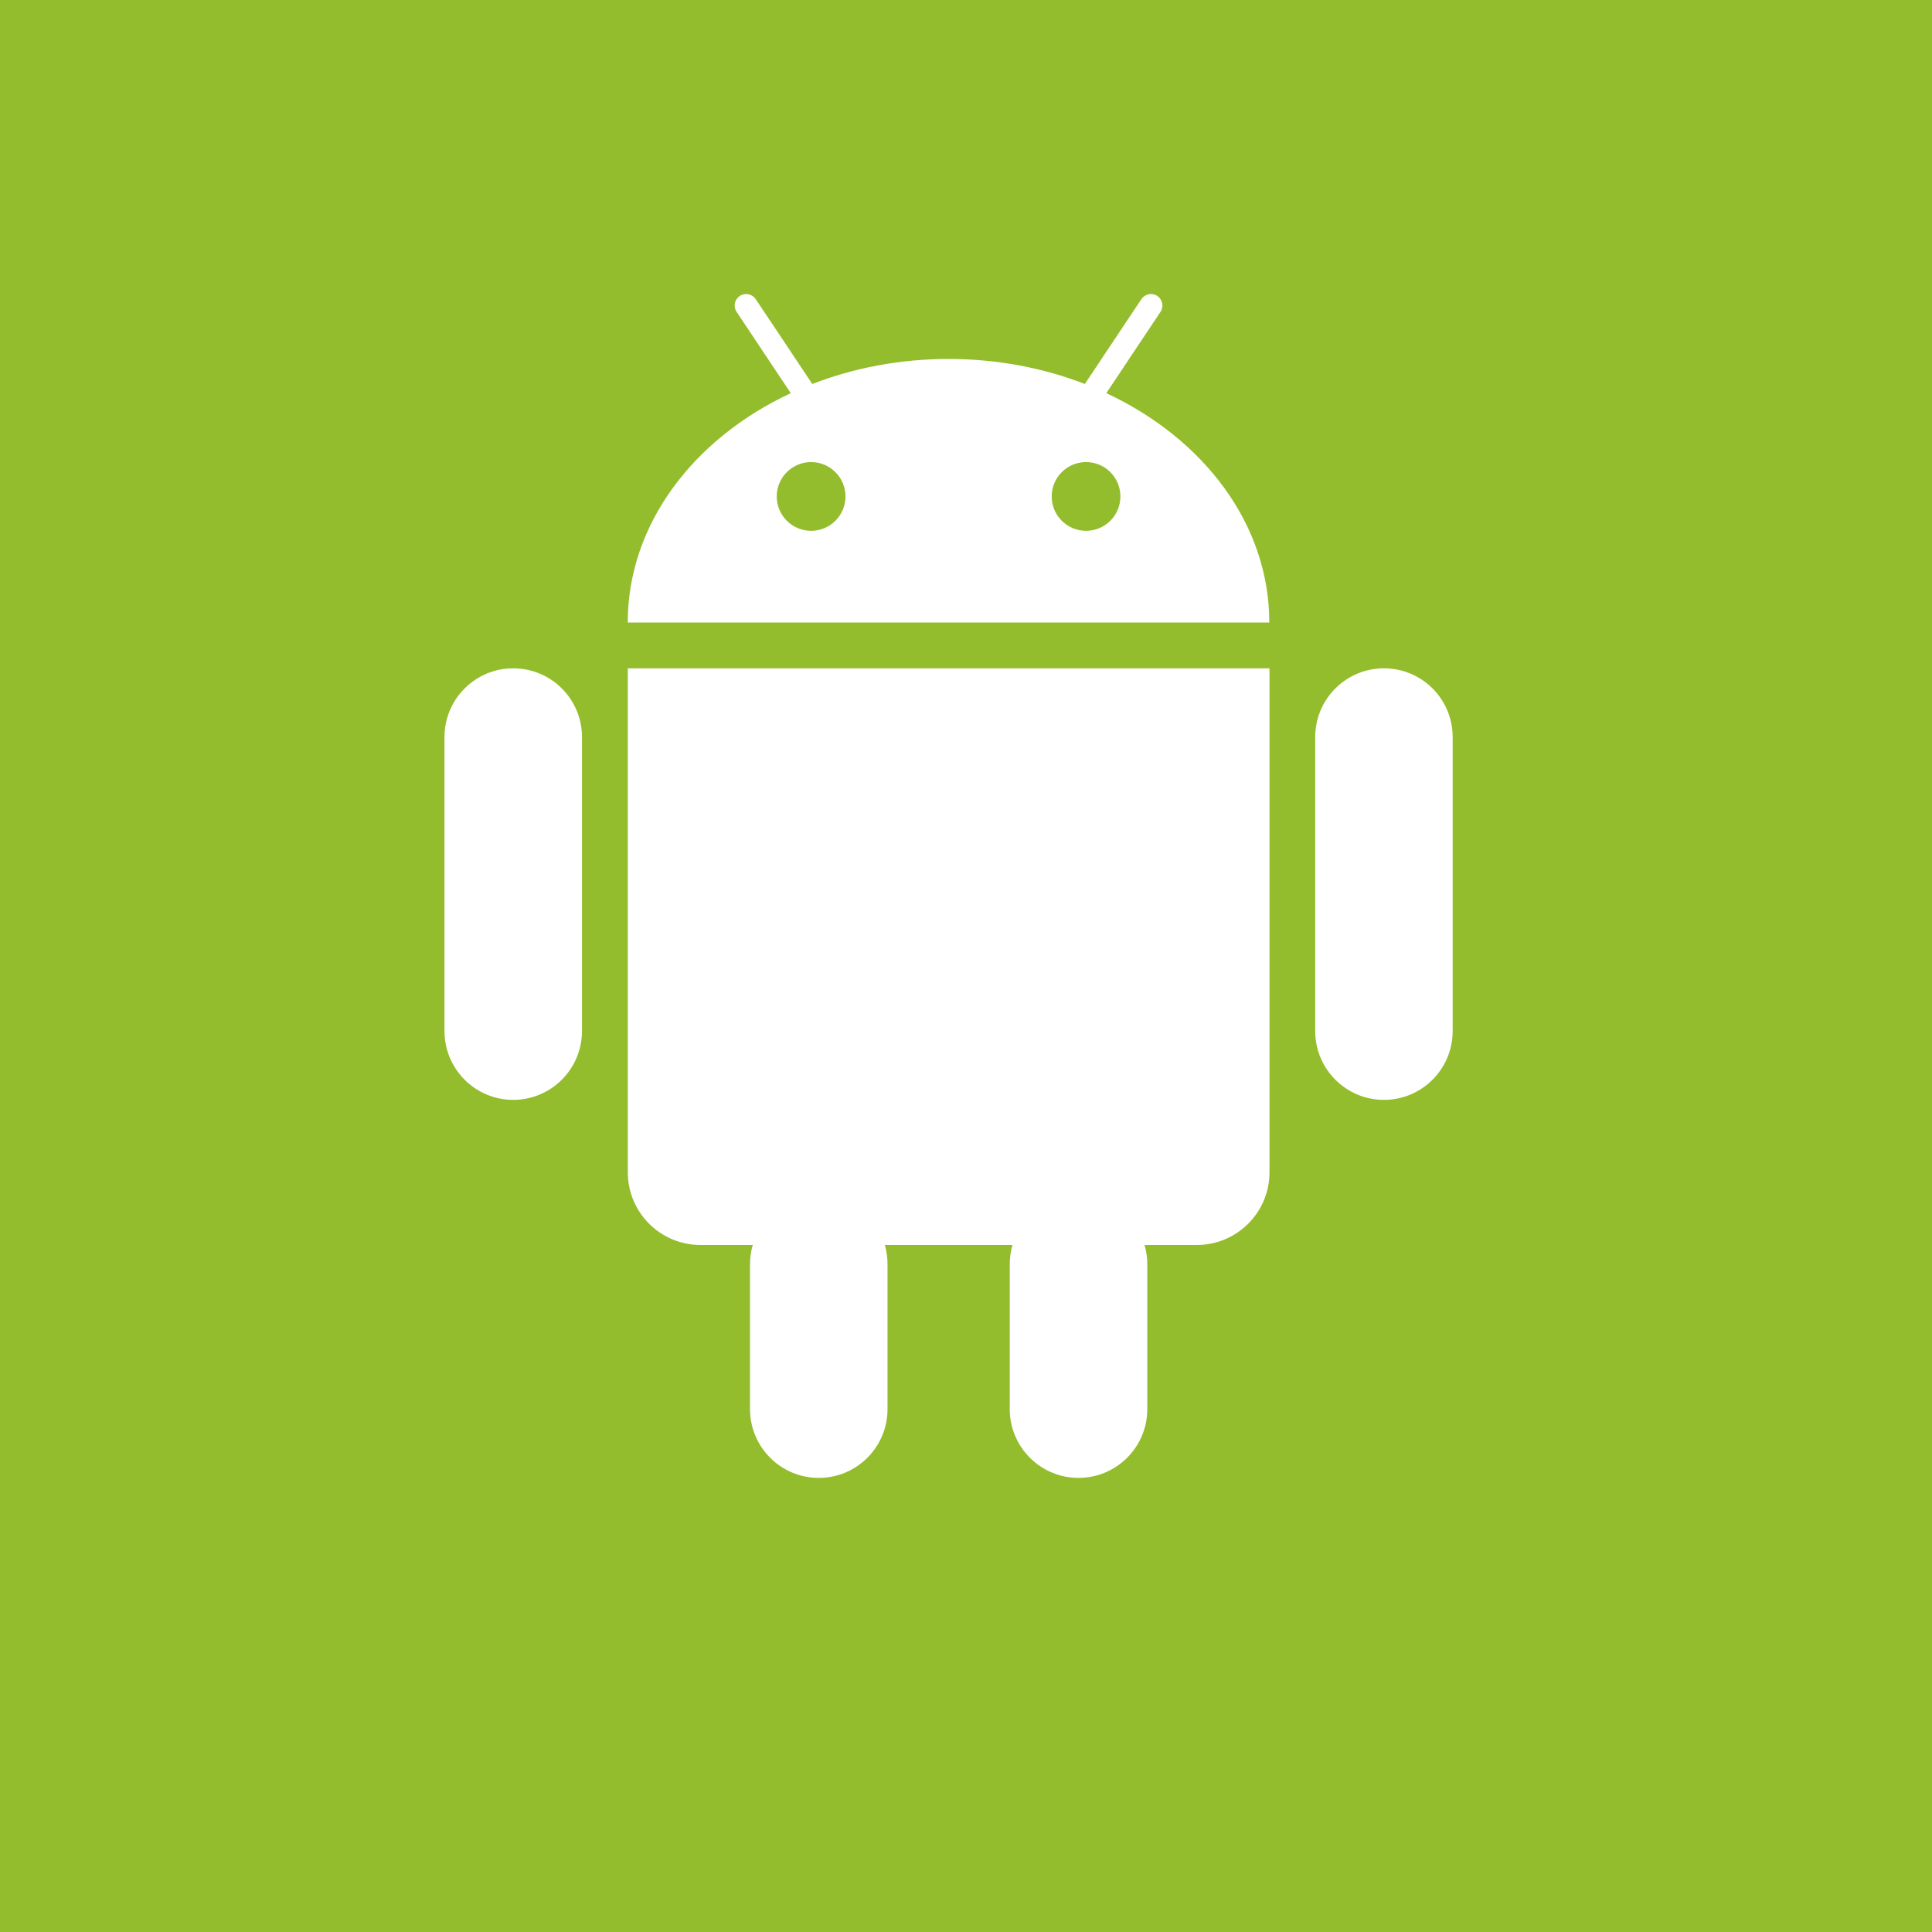
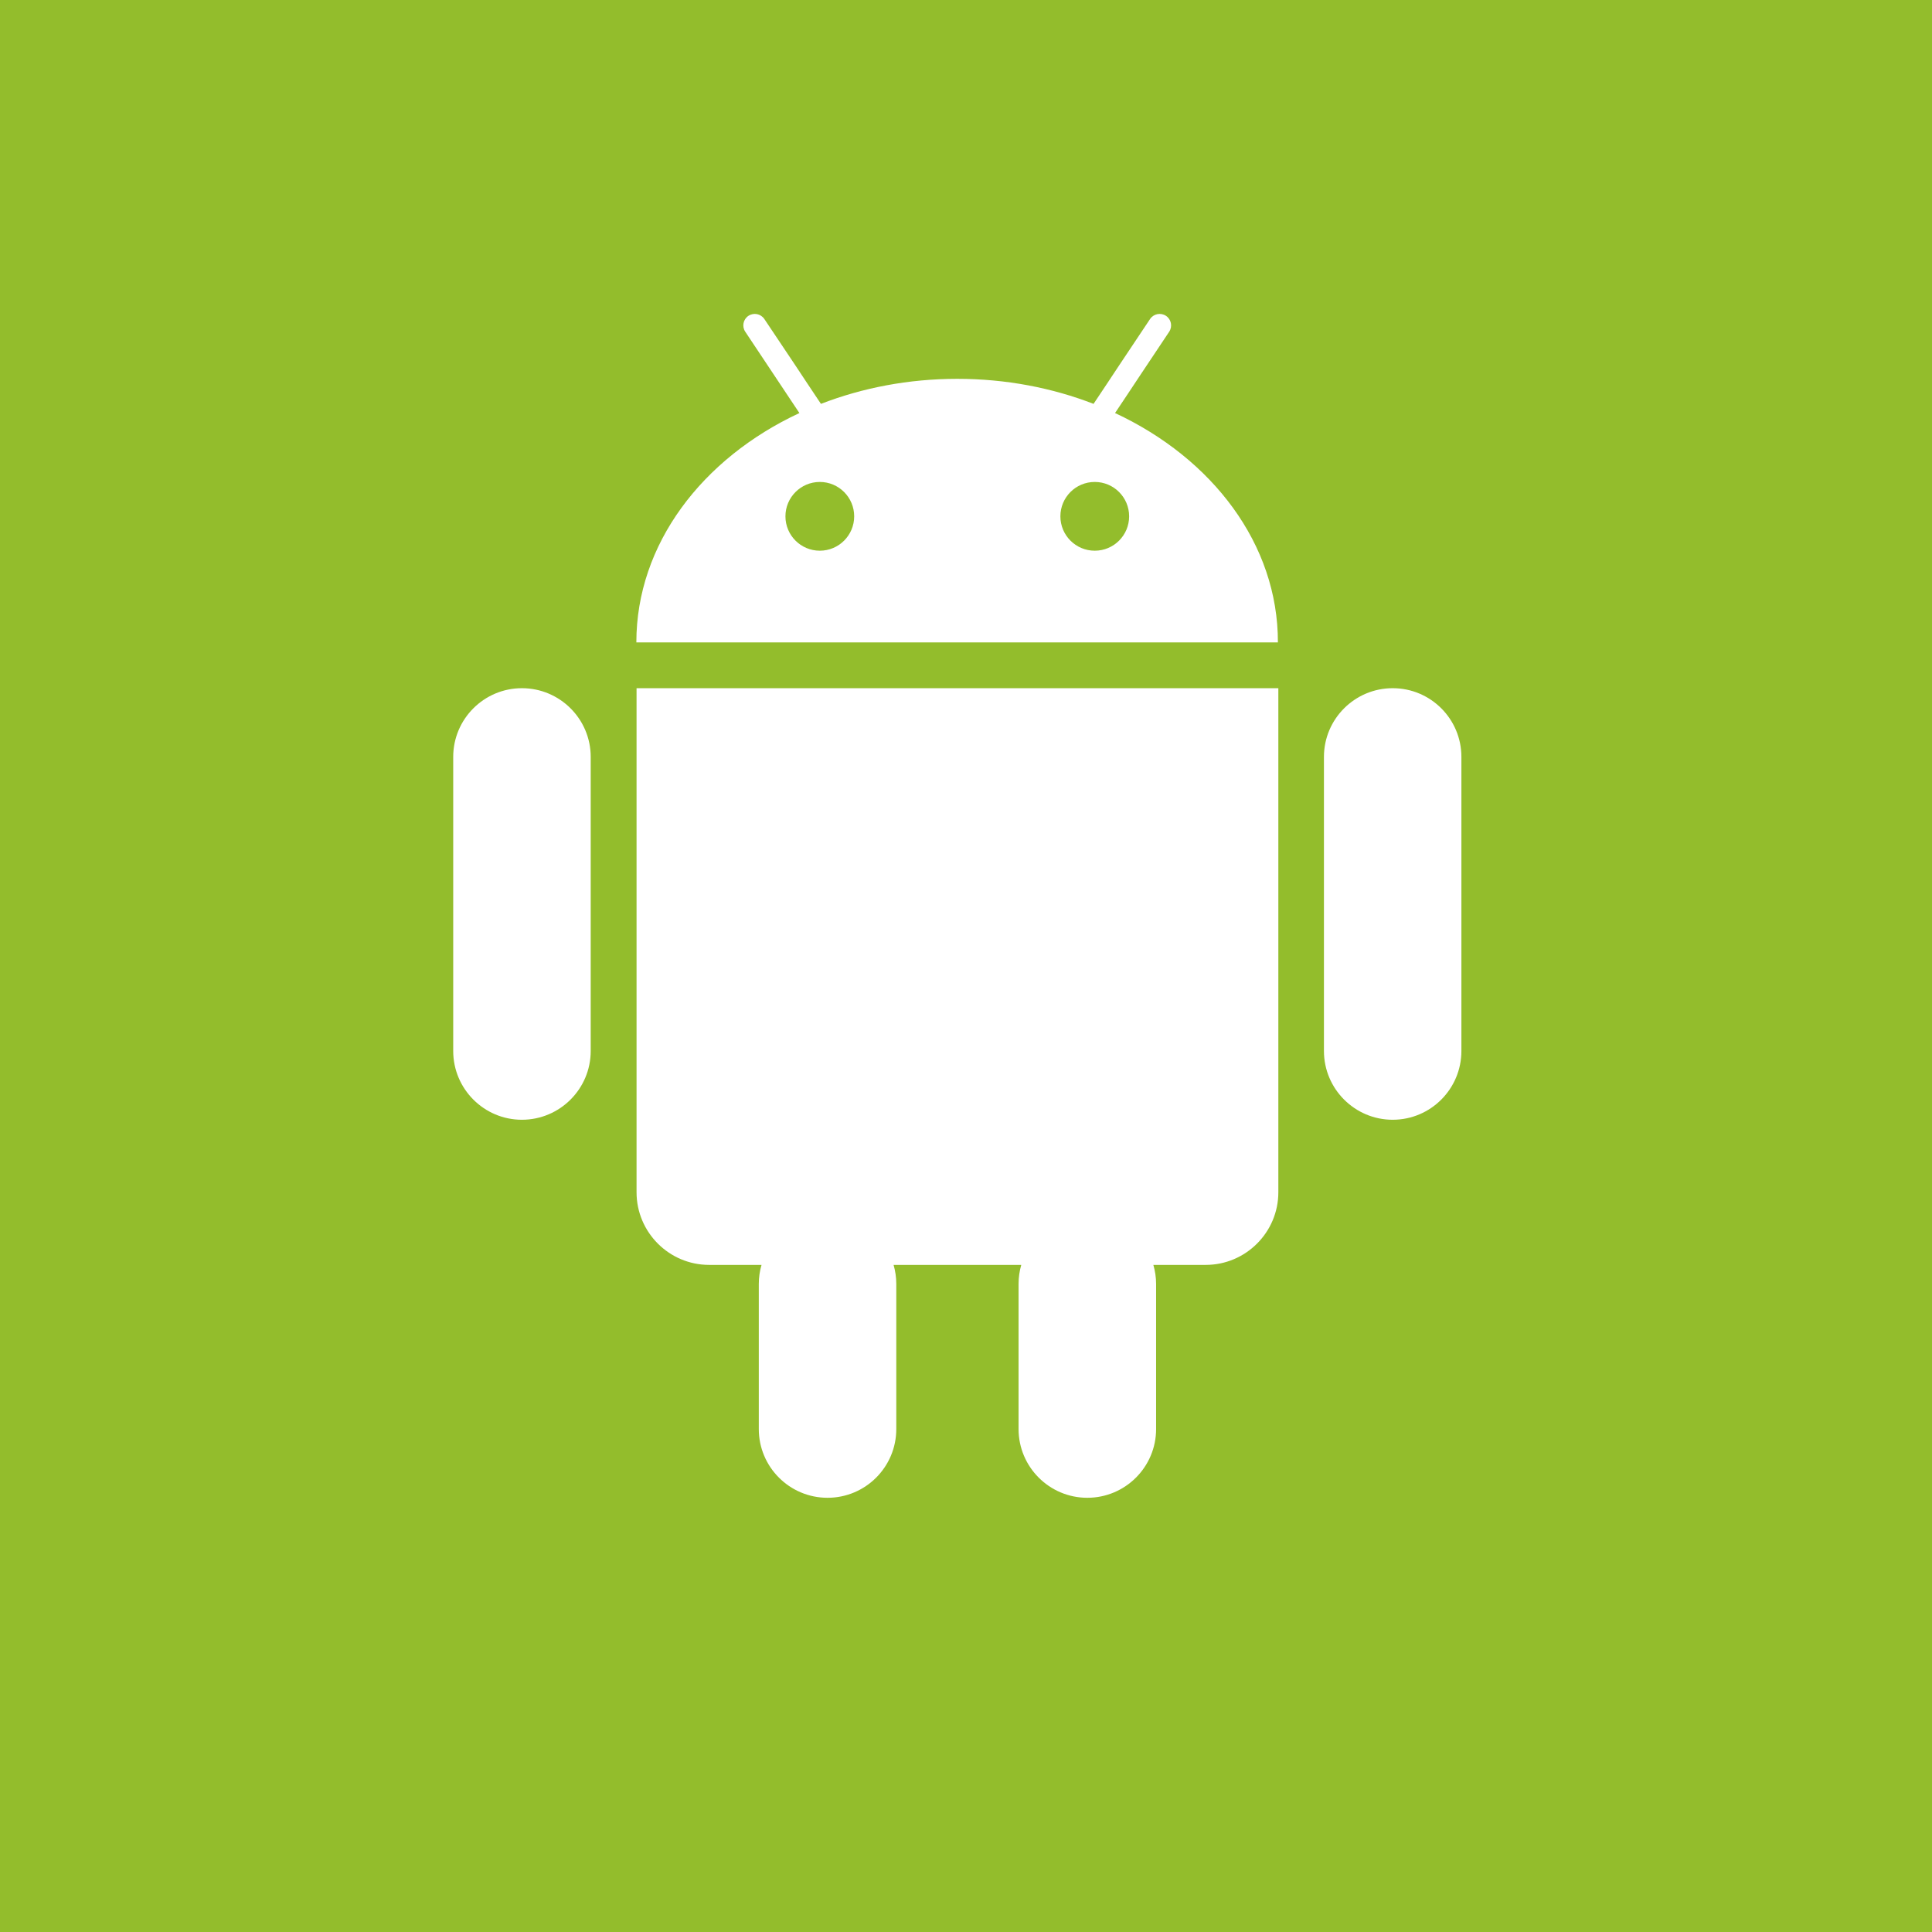
<svg xmlns="http://www.w3.org/2000/svg" version="1.1" id="Layer_1" x="0px" y="0px" width="48px" height="48px" viewBox="0 0 48 48" enable-background="new 0 0 48 48" xml:space="preserve">
-   <rect x="-2" y="-3" fill="#93BD2C" width="52" height="52" />
+   <rect x="-2.217" y="-3.494" fill="#93BD2C" width="52" height="52" />
  <g>
-     <path fill="#FFFFFF" d="M27.486,9.768l0.32-0.48l0.316-0.475l0.71-1.065c0.087-0.131,0.052-0.308-0.079-0.395   s-0.308-0.052-0.395,0.079l-0.762,1.142l-0.319,0.48L26.953,9.54c-1.027-0.398-2.176-0.622-3.386-0.622s-2.358,0.224-3.386,0.622   l-0.324-0.486l-0.319-0.48l-0.763-1.142c-0.088-0.131-0.264-0.166-0.396-0.079c-0.13,0.087-0.166,0.264-0.078,0.395l0.709,1.065   l0.316,0.475l0.321,0.48c-2.416,1.126-4.051,3.257-4.051,5.698h15.939C31.537,13.024,29.902,10.894,27.486,9.768z M20.152,13.188   c-0.473,0-0.854-0.383-0.854-0.854c0-0.471,0.382-0.854,0.854-0.854c0.471,0,0.854,0.383,0.854,0.854   C21.006,12.805,20.623,13.188,20.152,13.188z M26.983,13.188c-0.473,0-0.854-0.383-0.854-0.854c0-0.471,0.381-0.854,0.854-0.854   c0.472,0,0.853,0.383,0.853,0.854C27.836,12.805,27.455,13.188,26.983,13.188z" />
-     <path fill="#FFFFFF" d="M15.721,16.604h-0.123v1.42v1.159v9.945c0,0.994,0.808,1.803,1.803,1.803h1.301   c-0.044,0.15-0.068,0.309-0.068,0.474v0.095v0.57v2.94c0,0.943,0.766,1.708,1.708,1.708c0.943,0,1.708-0.765,1.708-1.708v-2.94   v-0.57v-0.095c0-0.165-0.024-0.323-0.067-0.474h3.172c-0.044,0.15-0.068,0.309-0.068,0.474v0.095v0.57v2.94   c0,0.943,0.766,1.708,1.708,1.708c0.943,0,1.709-0.765,1.709-1.708v-2.94v-0.57v-0.095c0-0.165-0.025-0.323-0.068-0.474h1.301   c0.994,0,1.803-0.809,1.803-1.803v-9.945v-1.159v-1.42h-0.123H15.721z" />
-     <path fill="#FFFFFF" d="M12.75,16.604c-0.942,0-1.707,0.765-1.707,1.707v7.306c0,0.943,0.765,1.709,1.707,1.709   c0.943,0,1.709-0.766,1.709-1.709v-7.306C14.459,17.368,13.693,16.604,12.75,16.604z" />
-     <path fill="#FFFFFF" d="M34.384,16.604c-0.943,0-1.708,0.765-1.708,1.707v7.306c0,0.943,0.765,1.709,1.708,1.709   s1.707-0.766,1.707-1.709v-7.306C36.091,17.368,35.327,16.604,34.384,16.604z" />
+     <path fill="#FFFFFF" d="M27.703,10.262l0.32-0.48l0.315-0.475l0.71-1.065c0.087-0.131,0.052-0.308-0.079-0.395   s-0.308-0.052-0.396,0.079l-0.762,1.142l-0.318,0.48l-0.324,0.486c-1.027-0.398-2.176-0.622-3.387-0.622   c-1.21,0-2.357,0.224-3.386,0.622l-0.324-0.486l-0.318-0.48l-0.764-1.142c-0.088-0.131-0.264-0.166-0.396-0.079   c-0.13,0.087-0.166,0.264-0.078,0.395l0.709,1.065l0.316,0.475l0.32,0.48c-2.416,1.126-4.051,3.257-4.051,5.698h15.939   C31.754,13.518,30.119,11.388,27.703,10.262z M20.368,13.682c-0.473,0-0.854-0.383-0.854-0.854s0.382-0.854,0.854-0.854   s0.854,0.383,0.854,0.854S20.84,13.682,20.368,13.682z M27.199,13.682c-0.473,0-0.854-0.383-0.854-0.854s0.381-0.854,0.854-0.854   s0.854,0.383,0.854,0.854S27.672,13.682,27.199,13.682z" />
+     <path fill="#FFFFFF" d="M15.938,17.098h-0.123v1.42v1.159v9.945c0,0.994,0.809,1.804,1.803,1.804h1.302   c-0.044,0.149-0.068,0.309-0.068,0.473v0.096v0.57v2.939c0,0.943,0.766,1.708,1.708,1.708c0.943,0,1.708-0.765,1.708-1.708v-2.939   v-0.57v-0.096c0-0.164-0.024-0.322-0.067-0.473h3.172c-0.043,0.149-0.067,0.309-0.067,0.473v0.096v0.57v2.939   c0,0.943,0.767,1.708,1.708,1.708c0.943,0,1.709-0.765,1.709-1.708v-2.939v-0.57v-0.096c0-0.164-0.025-0.322-0.068-0.473h1.301   c0.994,0,1.804-0.81,1.804-1.804v-9.945v-1.159v-1.42h-0.123H15.938z" />
+     <path fill="#FFFFFF" d="M12.967,17.098c-0.942,0-1.707,0.765-1.707,1.707v7.306c0,0.943,0.765,1.709,1.707,1.709   s1.709-0.766,1.709-1.709v-7.306C14.676,17.862,13.909,17.098,12.967,17.098z" />
+     <path fill="#FFFFFF" d="M34.601,17.098c-0.942,0-1.708,0.765-1.708,1.707v7.306c0,0.943,0.766,1.709,1.708,1.709   c0.943,0,1.707-0.766,1.707-1.709v-7.306C36.308,17.862,35.544,17.098,34.601,17.098z" />
  </g>
</svg>
